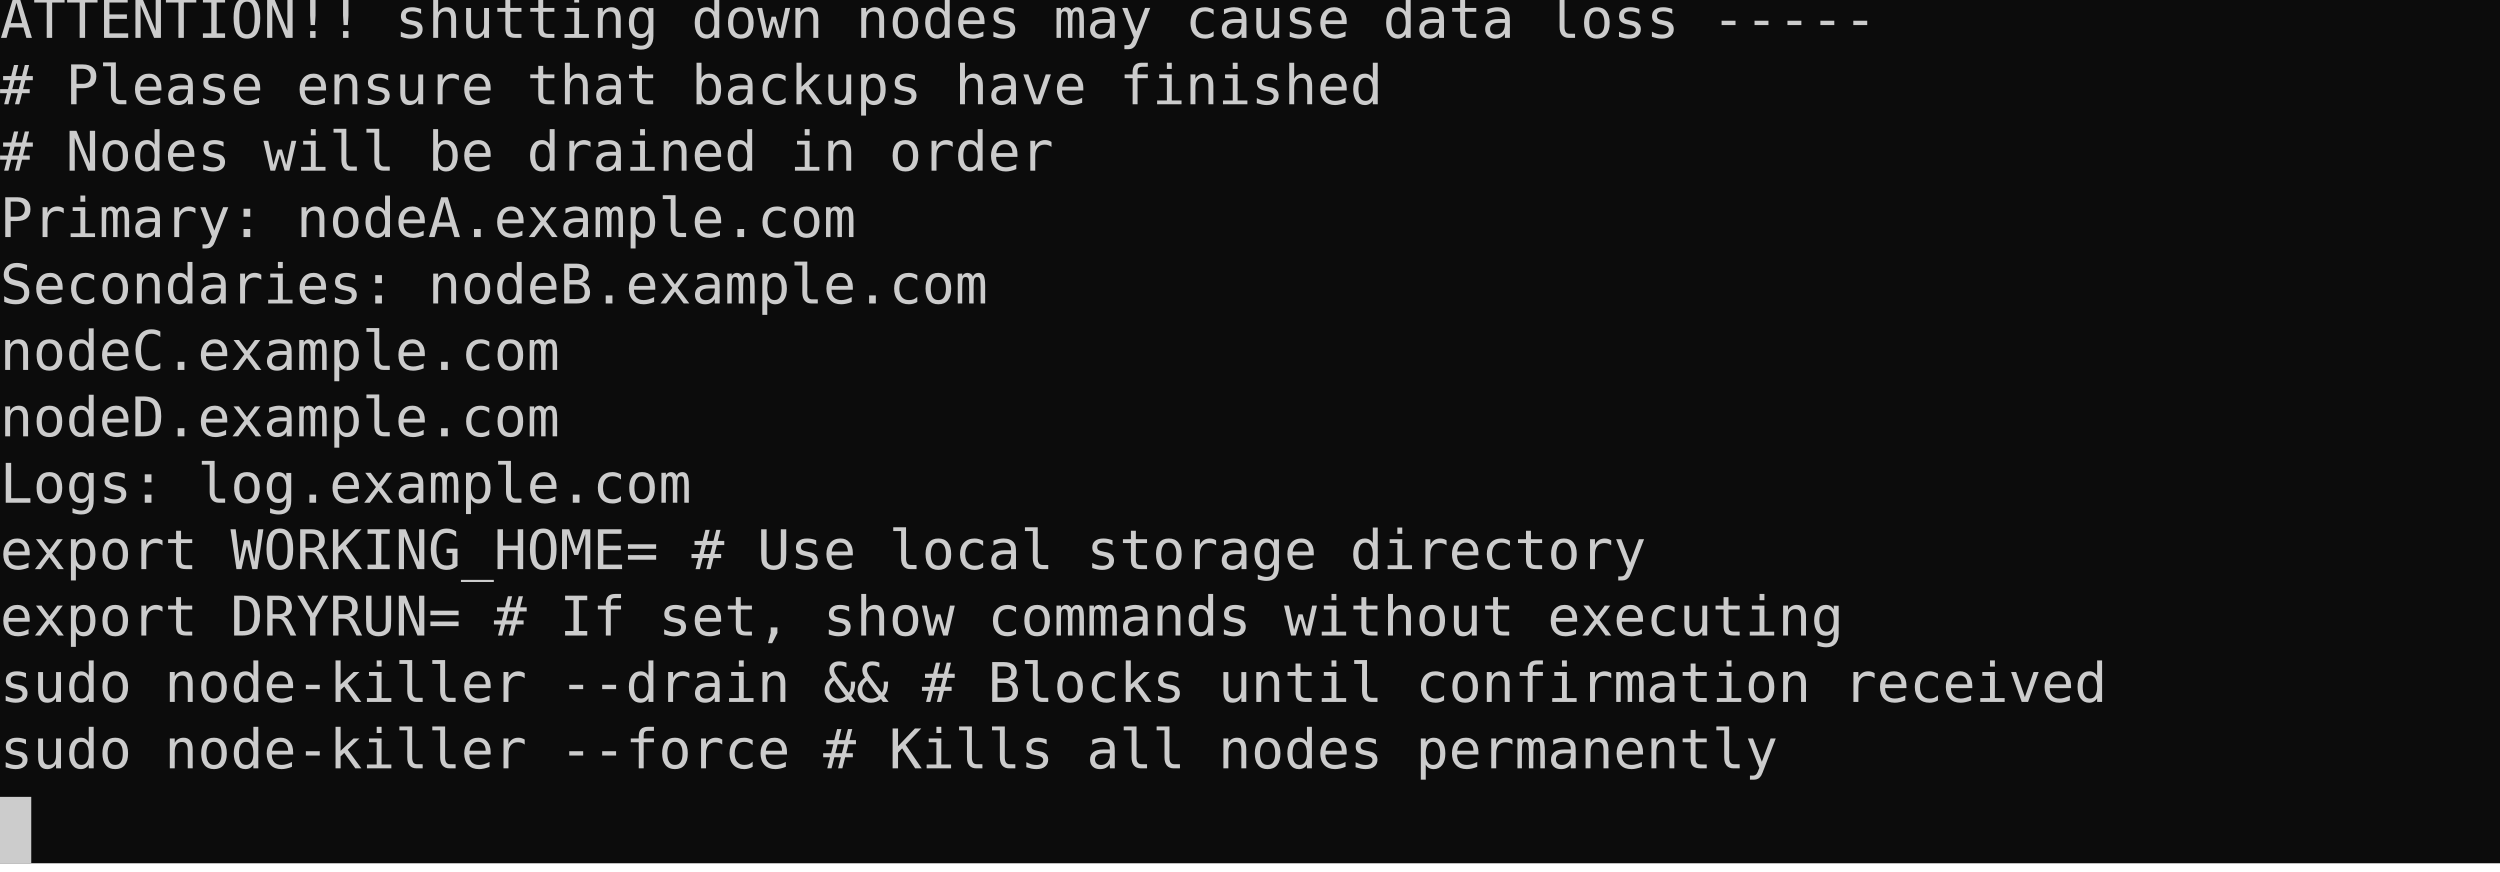
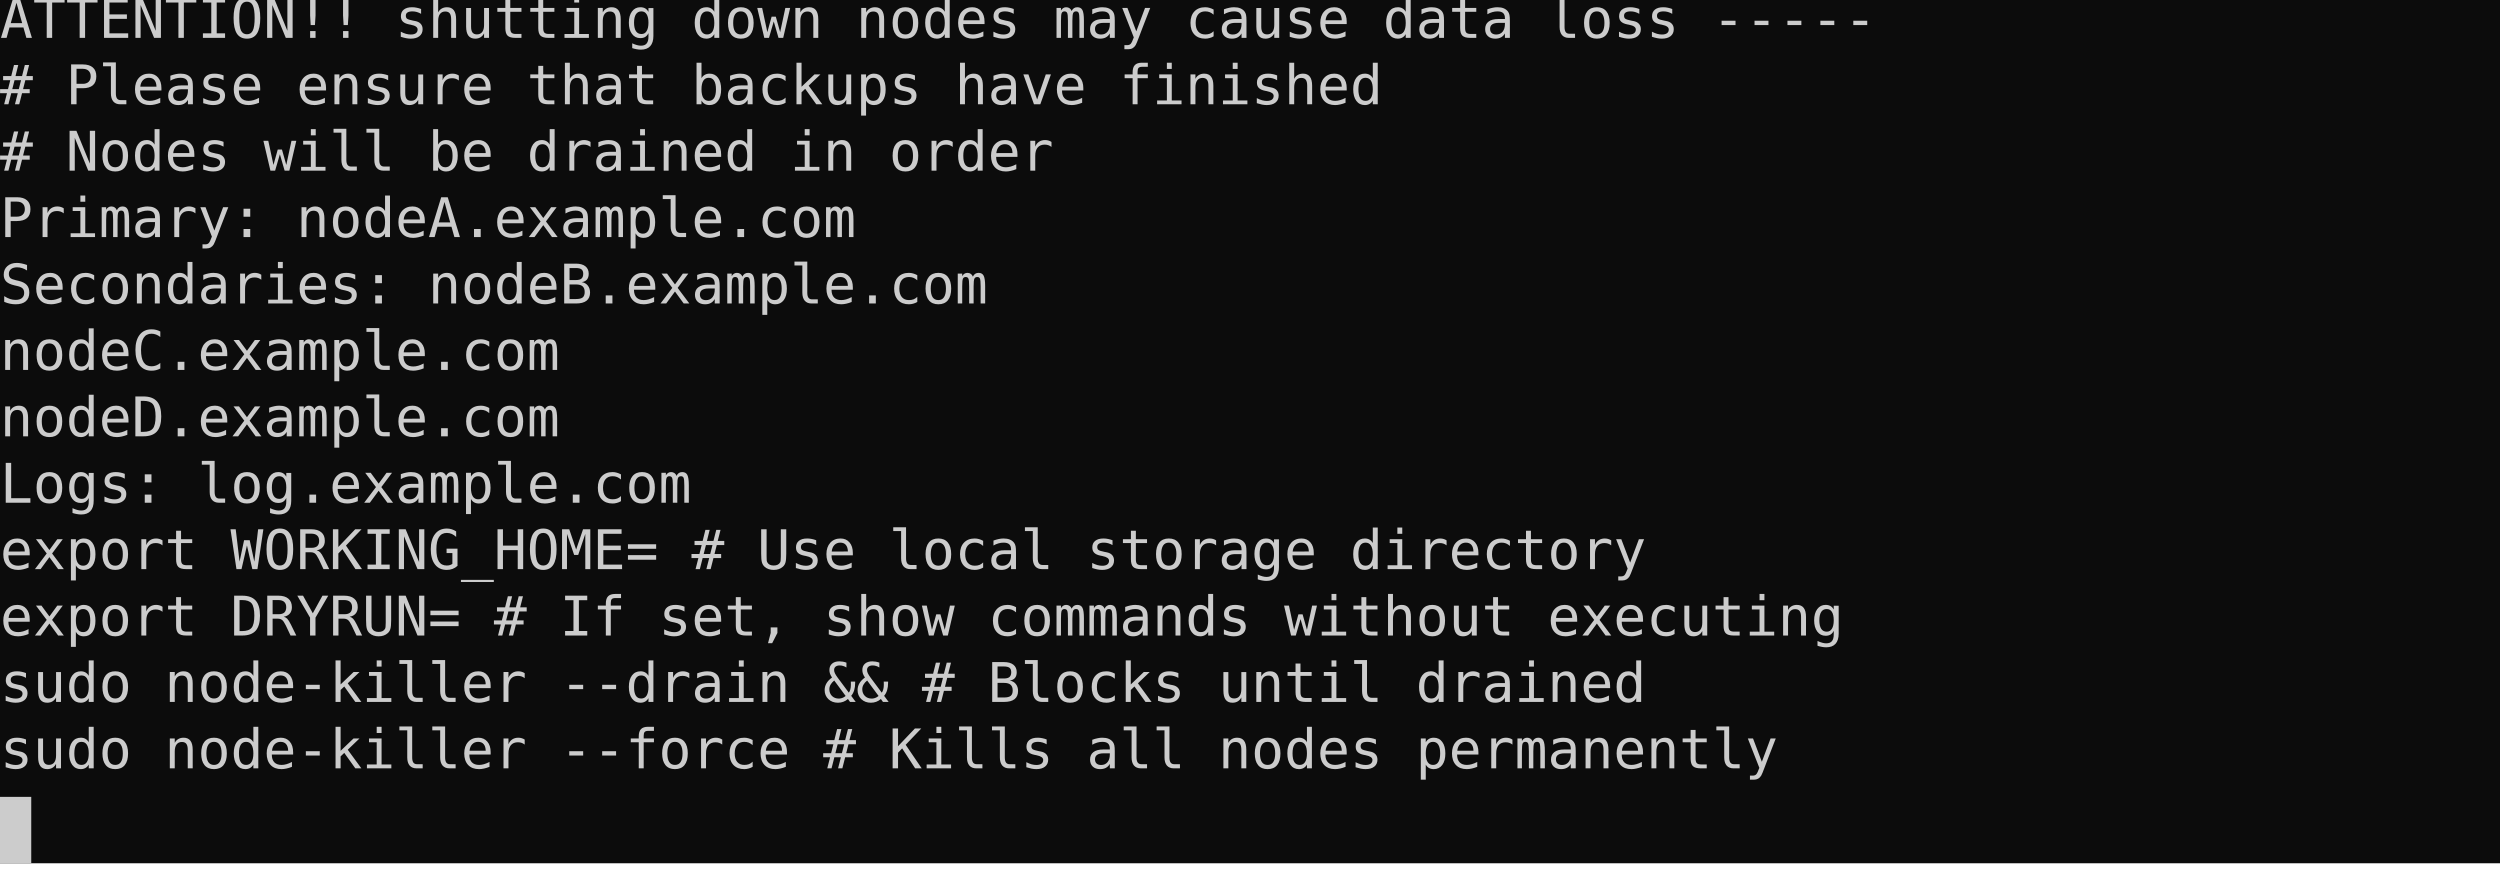
<svg xmlns="http://www.w3.org/2000/svg" xmlns:xlink="http://www.w3.org/1999/xlink" id="terminal" baseProfile="full" viewBox="0 0 640 223" width="640" version="1.1">
  <defs>
    <style type="text/css" id="generated-style">text{dominant-baseline:text-before-edge;white-space:pre}.foreground{fill:#ccc}.background{fill:#0c0c0c}</style>
  </defs>
  <svg width="640" height="221" viewBox="0 0 640 221" preserveAspectRatio="xMidYMin slice" style="font-family:'DejaVu Sans Mono',monospace;font-style:normal;font-size:14px">
    <rect class="background" height="100%" width="100%" />
    <defs>
      <text textLength="456" class="foreground" id="g1">ATTENTION!! shutting down nodes may cause data loss -----</text>
      <text textLength="336" class="foreground" id="g2"># Please ensure that backups have finished</text>
      <text textLength="256" class="foreground" id="g3"># Nodes will be drained in order</text>
      <text textLength="208" class="foreground" id="g4">Primary: nodeA.example.com</text>
      <text textLength="240" class="foreground" id="g5">Secondaries: nodeB.example.com</text>
      <text textLength="168" class="foreground" id="g6">    nodeC.example.com</text>
      <text textLength="168" class="foreground" id="g7">    nodeD.example.com</text>
      <text textLength="168" class="foreground" id="g8">Logs: log.example.com</text>
      <text textLength="400" class="foreground" id="g9">export WORKING_HOME= # Use local storage directory</text>
      <text textLength="448" class="foreground" id="g10">export DRYRUN= # If set, show commands without executing</text>
-       <text textLength="512" class="foreground" id="g11">sudo node-killer --drain &amp;&amp; # Blocks until confirmation received</text>
+       <text textLength="400" class="foreground" id="g11">sudo node-killer --drain &amp;&amp; # Blocks until drained</text>
      <text textLength="448" class="foreground" id="g12">  sudo node-killer --force # Kills all nodes permanently</text>
      <text textLength="8" class="background" id="g13"> </text>
    </defs>
    <use xlink:href="#g1" />
    <use xlink:href="#g2" y="17" />
    <use xlink:href="#g3" y="34" />
    <use xlink:href="#g4" y="51" />
    <use xlink:href="#g5" y="68" />
    <use xlink:href="#g6" y="85" />
    <use xlink:href="#g7" y="102" />
    <use xlink:href="#g8" y="119" />
    <use xlink:href="#g9" y="136" />
    <use xlink:href="#g10" y="153" />
    <use xlink:href="#g11" y="170" />
    <use xlink:href="#g12" y="187" />
    <path class="foreground" d="M0 204h8v17H0z" />
    <use xlink:href="#g13" y="204" />
  </svg>
</svg>
